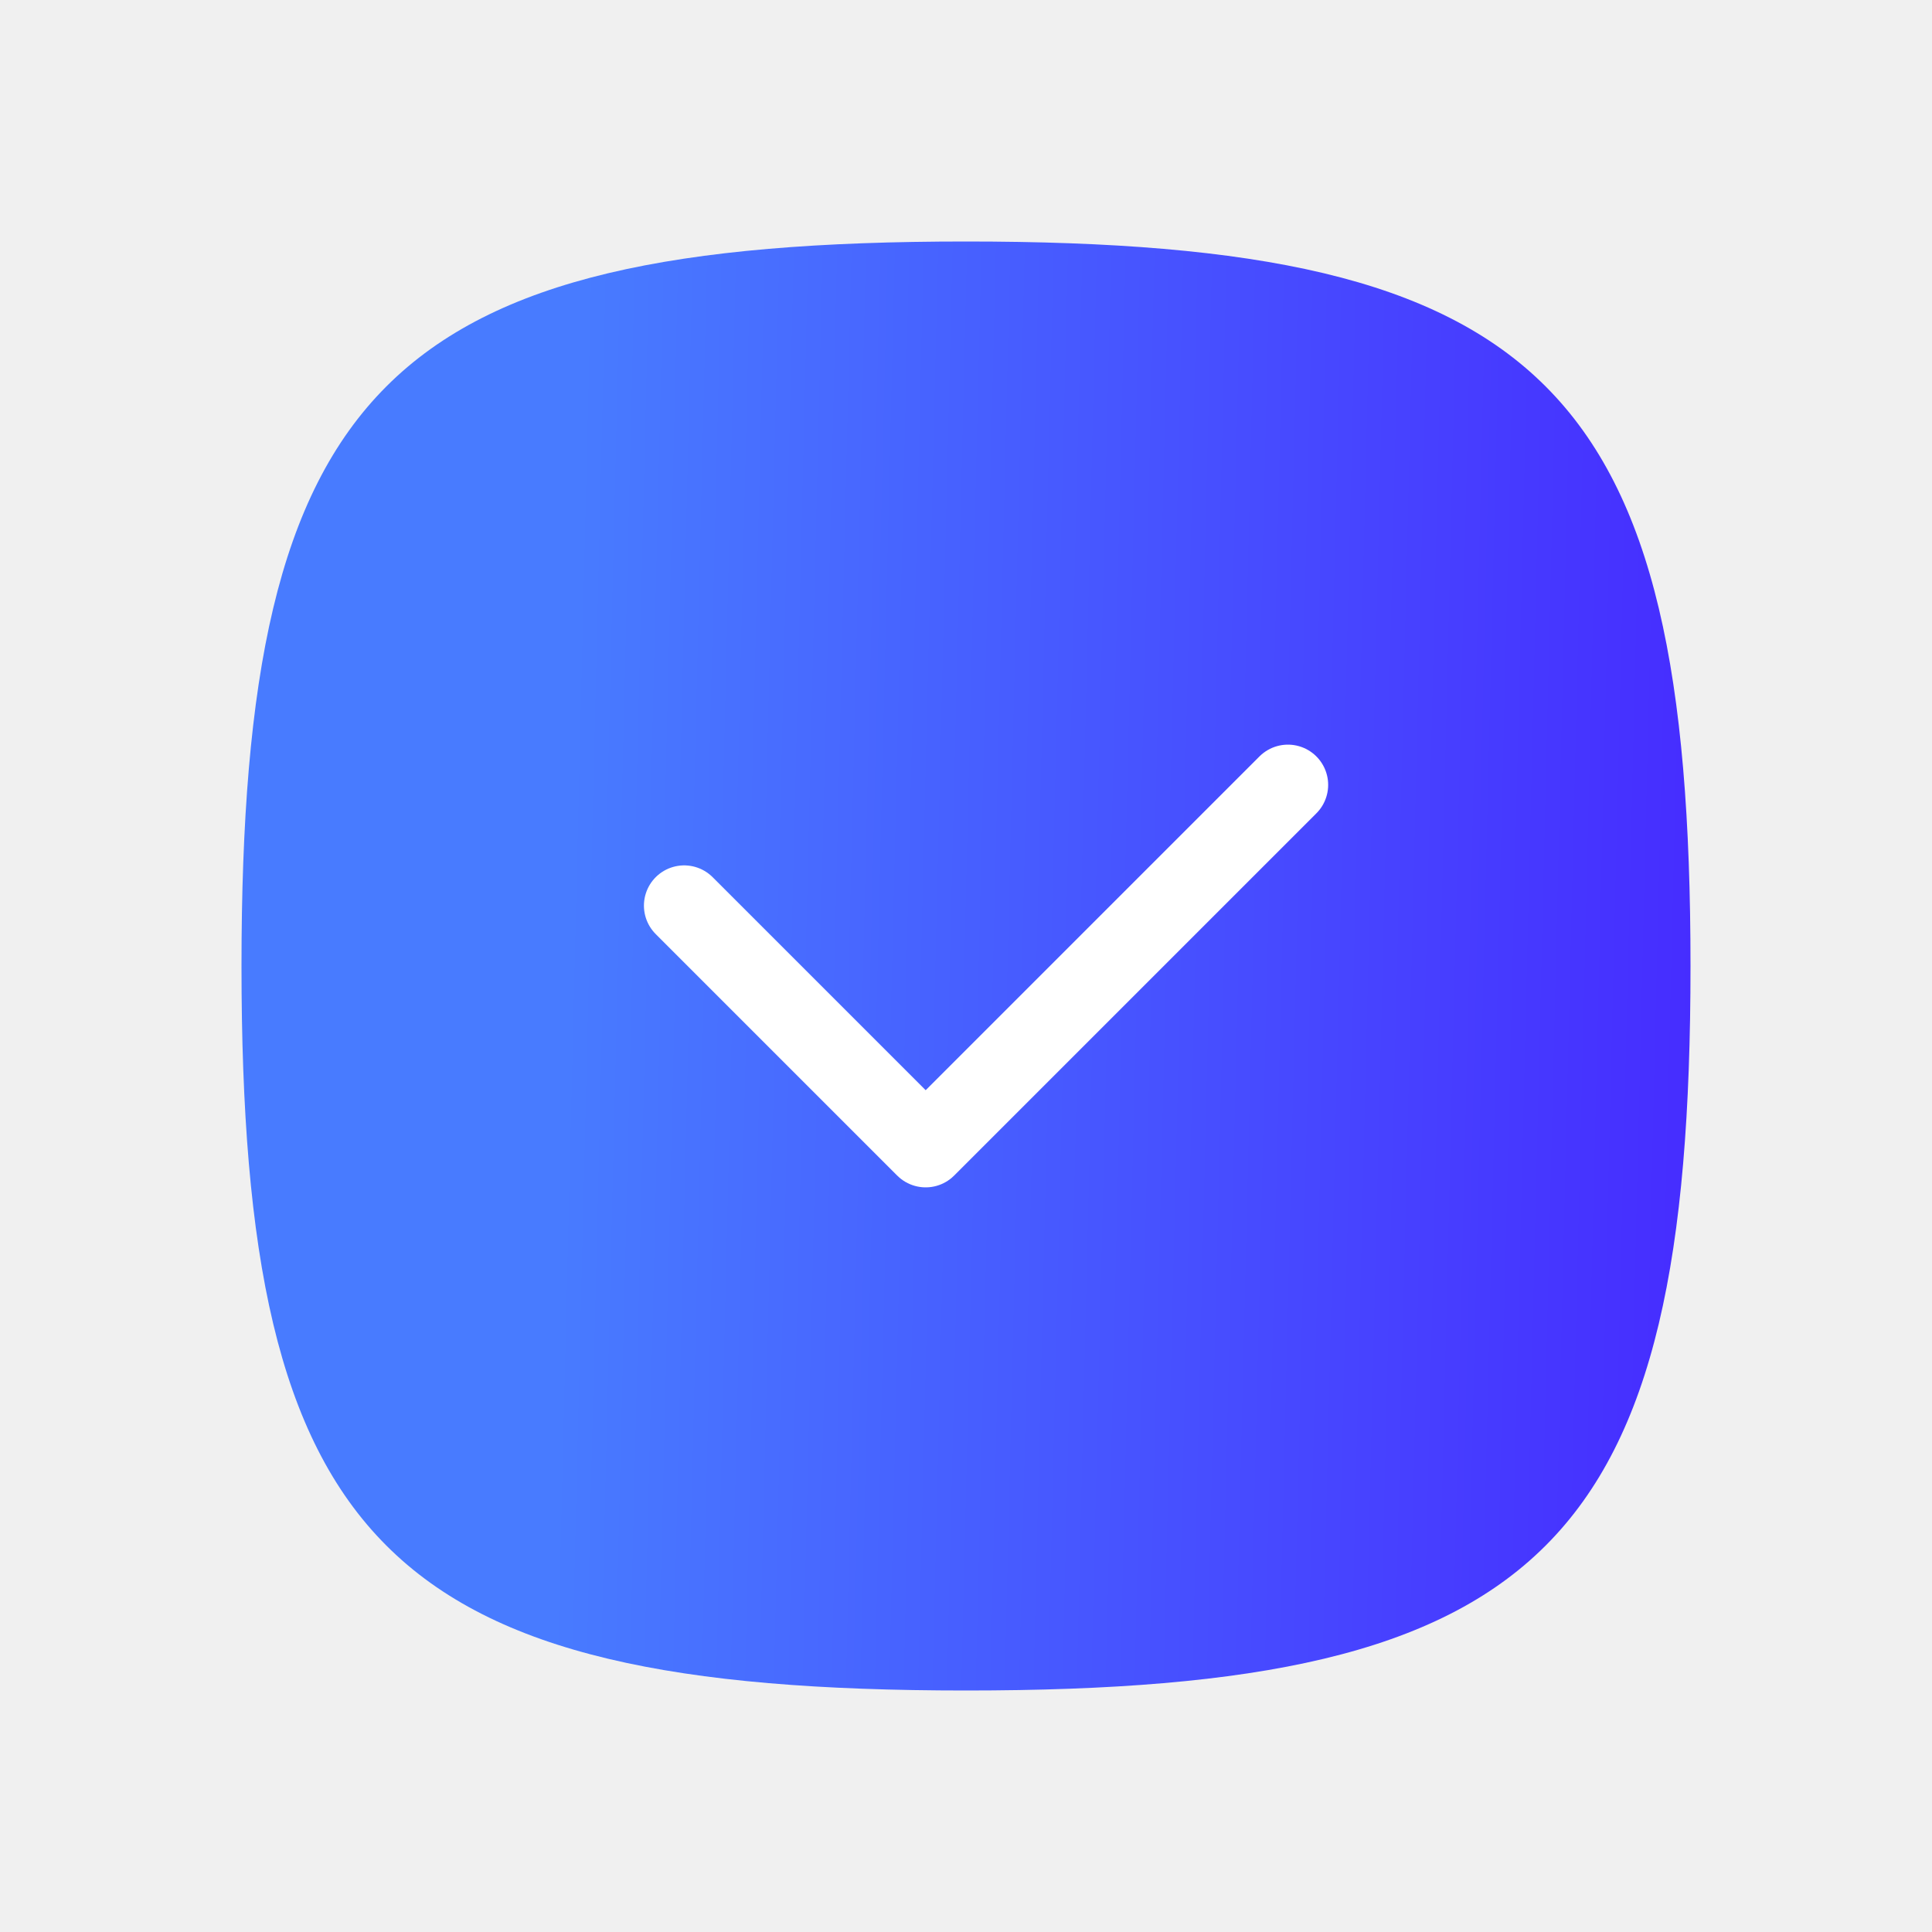
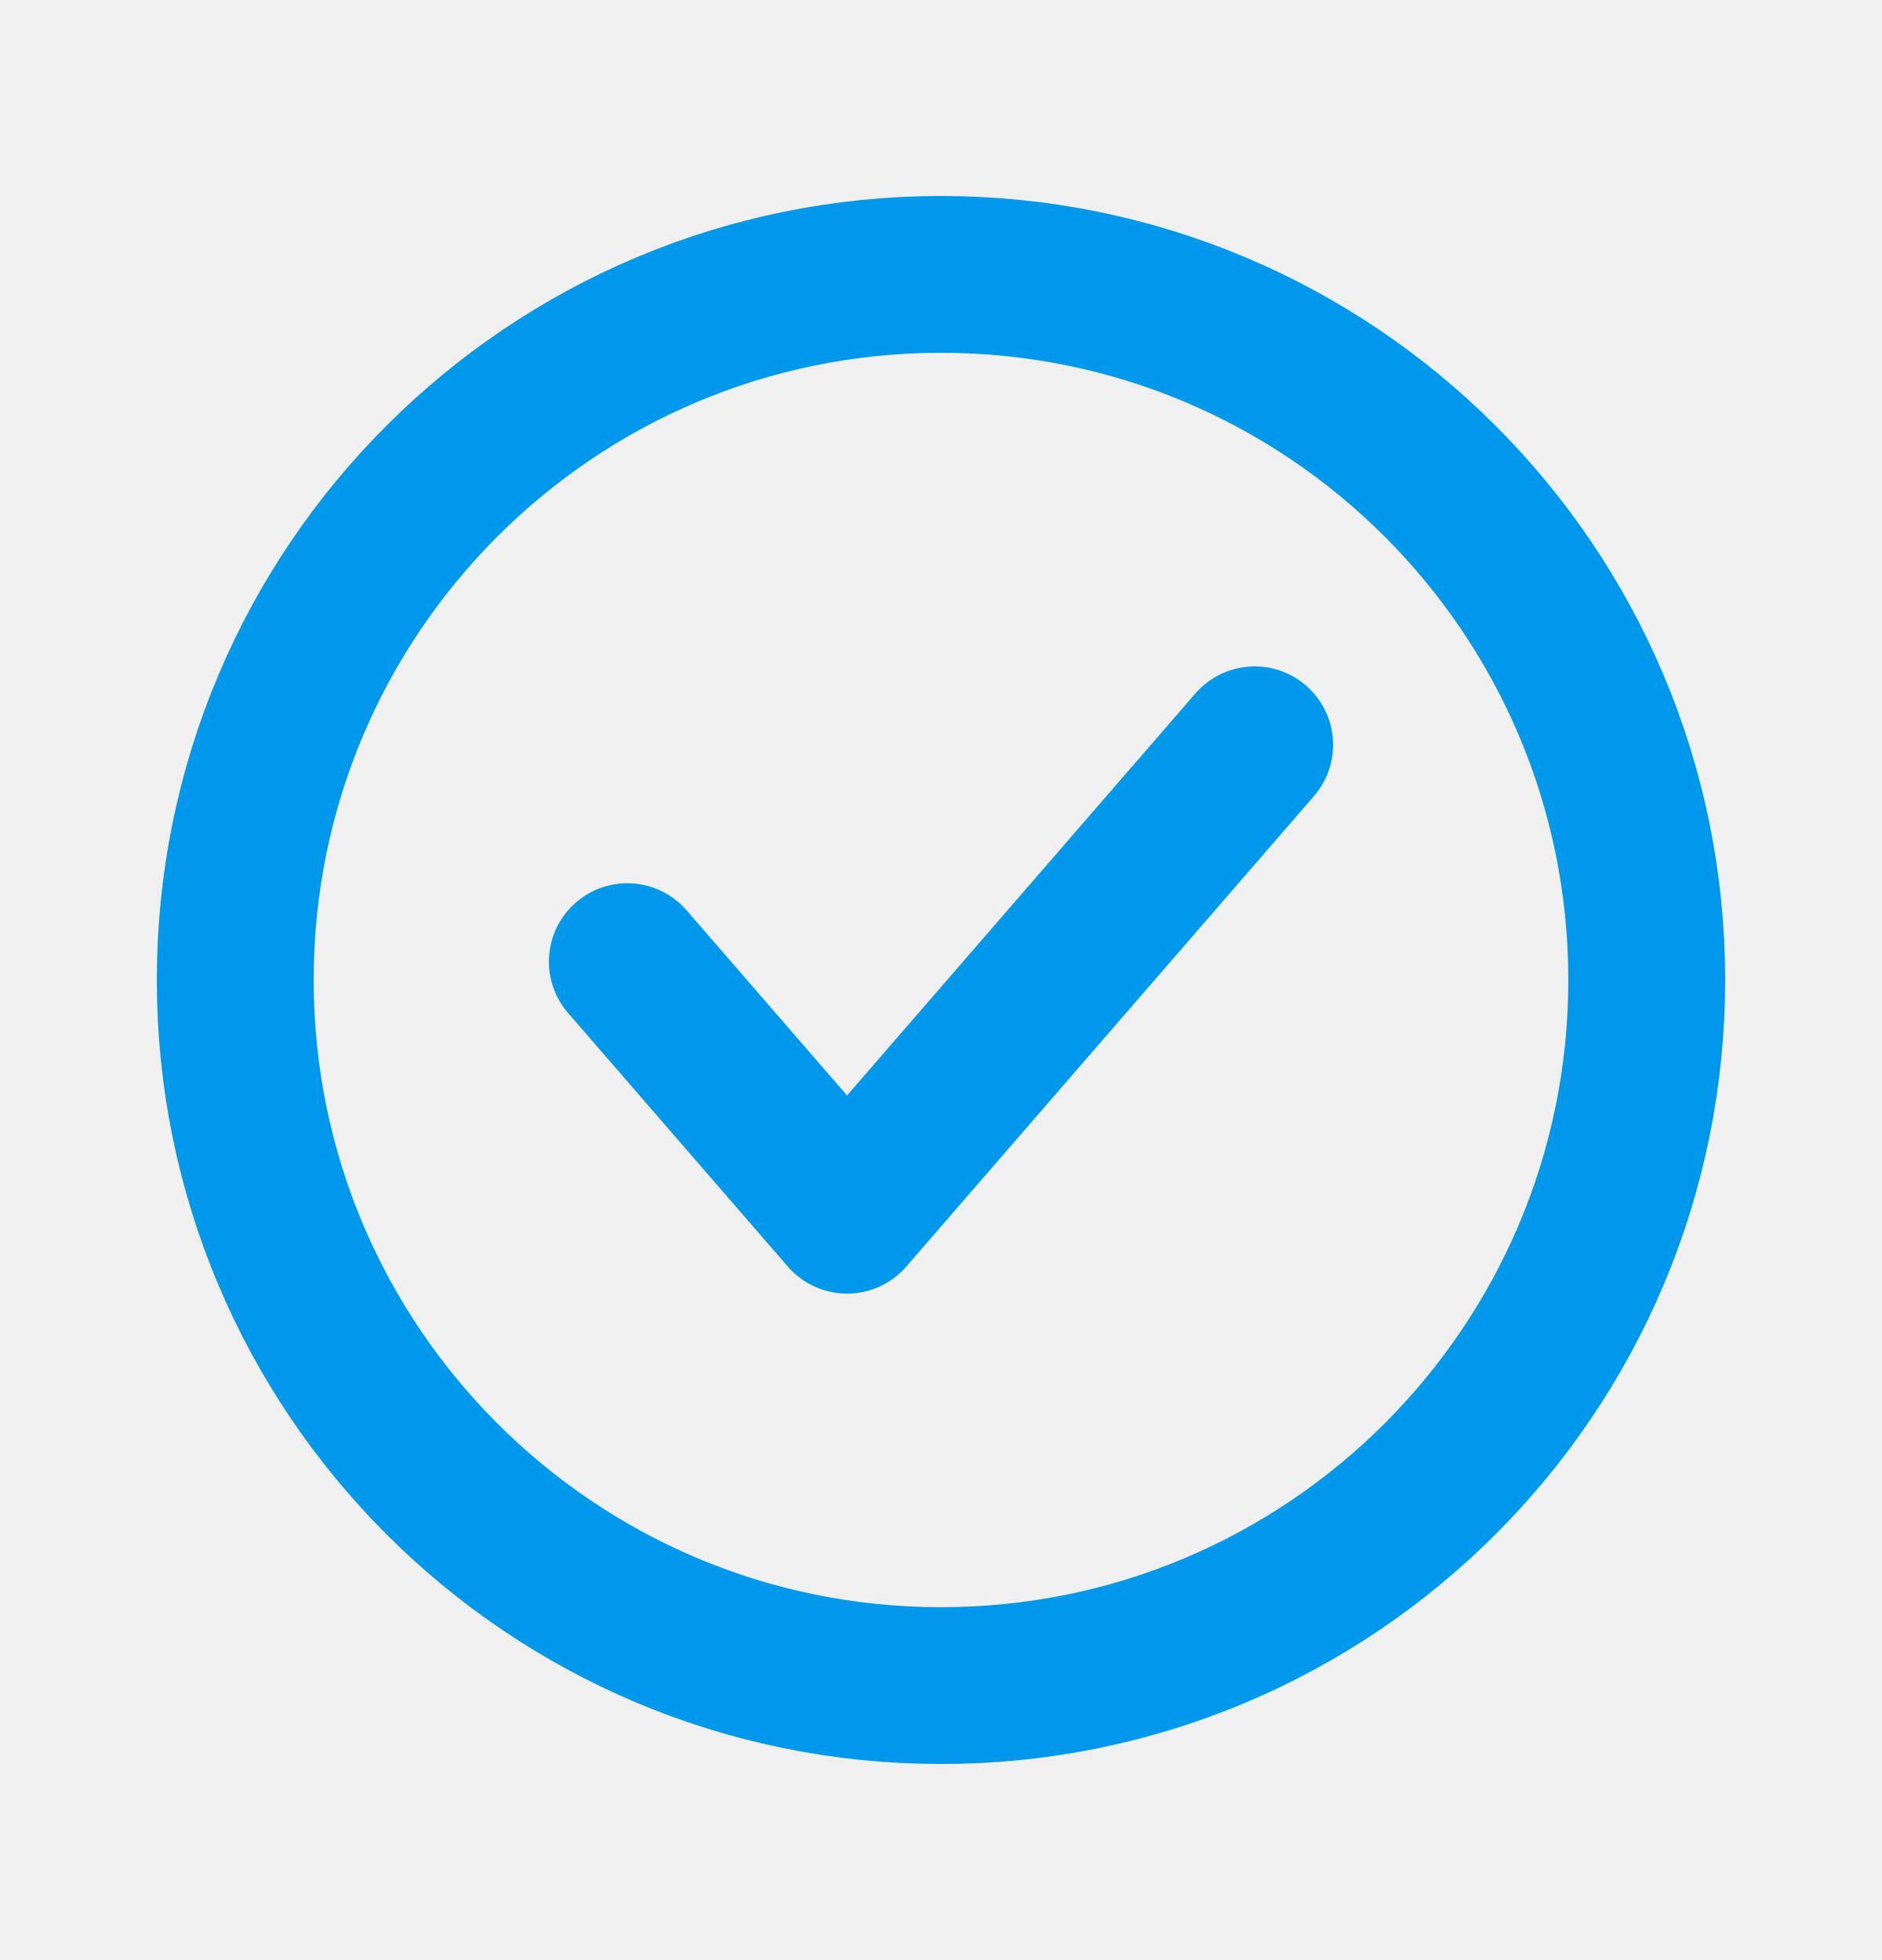
- <svg xmlns="http://www.w3.org/2000/svg" width="32" height="32" fill="none">
-   <g clip-path="url(#clip0_32_30400)">
-     <path d="M16 4c9.6 0 12 2.4 12 12s-2.4 12-12 12S4 25.6 4 16 6.4 4 16 4z" fill="url(#paint0_linear_32_30400)" />
-     <path d="M21.332 13l-6 6-4-4" stroke="#fff" stroke-width="1.333" stroke-linecap="round" stroke-linejoin="round" />
+ <svg xmlns="http://www.w3.org/2000/svg" width="24" height="25" fill="none">
+   <g clip-path="url(#clip0_1_4492)">
+     <mask id="a" style="mask-type:luminance" maskUnits="userSpaceOnUse" x="0" y="0" width="24" height="25">
+       <path d="M24 .5H0v24h24V.5z" fill="#fff" />
+     </mask>
+     <g mask="url(#a)">
+       <mask id="b" style="mask-type:luminance" maskUnits="userSpaceOnUse" x="0" y="0" width="24" height="25">
+         <path d="M0 .5h24v24H0V.5z" fill="#fff" />
+       </mask>
+       <g mask="url(#b)" stroke="#0098EA" stroke-width="2" stroke-linecap="round" stroke-linejoin="round">
+         <path d="M8 12.266l2.802 3.234L16 9.5" />
+         <path d="M12 21.5a9 9 0 009-9 9 9 0 00-9-9 9 9 0 00-9 9 9 9 0 009 9z" />
+       </g>
+     </g>
  </g>
  <defs>
-     <linearGradient id="paint0_linear_32_30400" x1="9.685" y1="4" x2="29.752" y2="4.482" gradientUnits="userSpaceOnUse">
-       <stop stop-color="#487BFF" />
-       <stop offset="1" stop-color="#4627FF" />
-     </linearGradient>
-     <clipPath id="clip0_32_30400">
-       <path fill="#fff" d="M0 0h32v32H0z" />
+     <clipPath id="clip0_1_4492">
+       <path fill="#fff" transform="translate(0 .5)" d="M0 0h24v24H0z" />
    </clipPath>
  </defs>
</svg>
